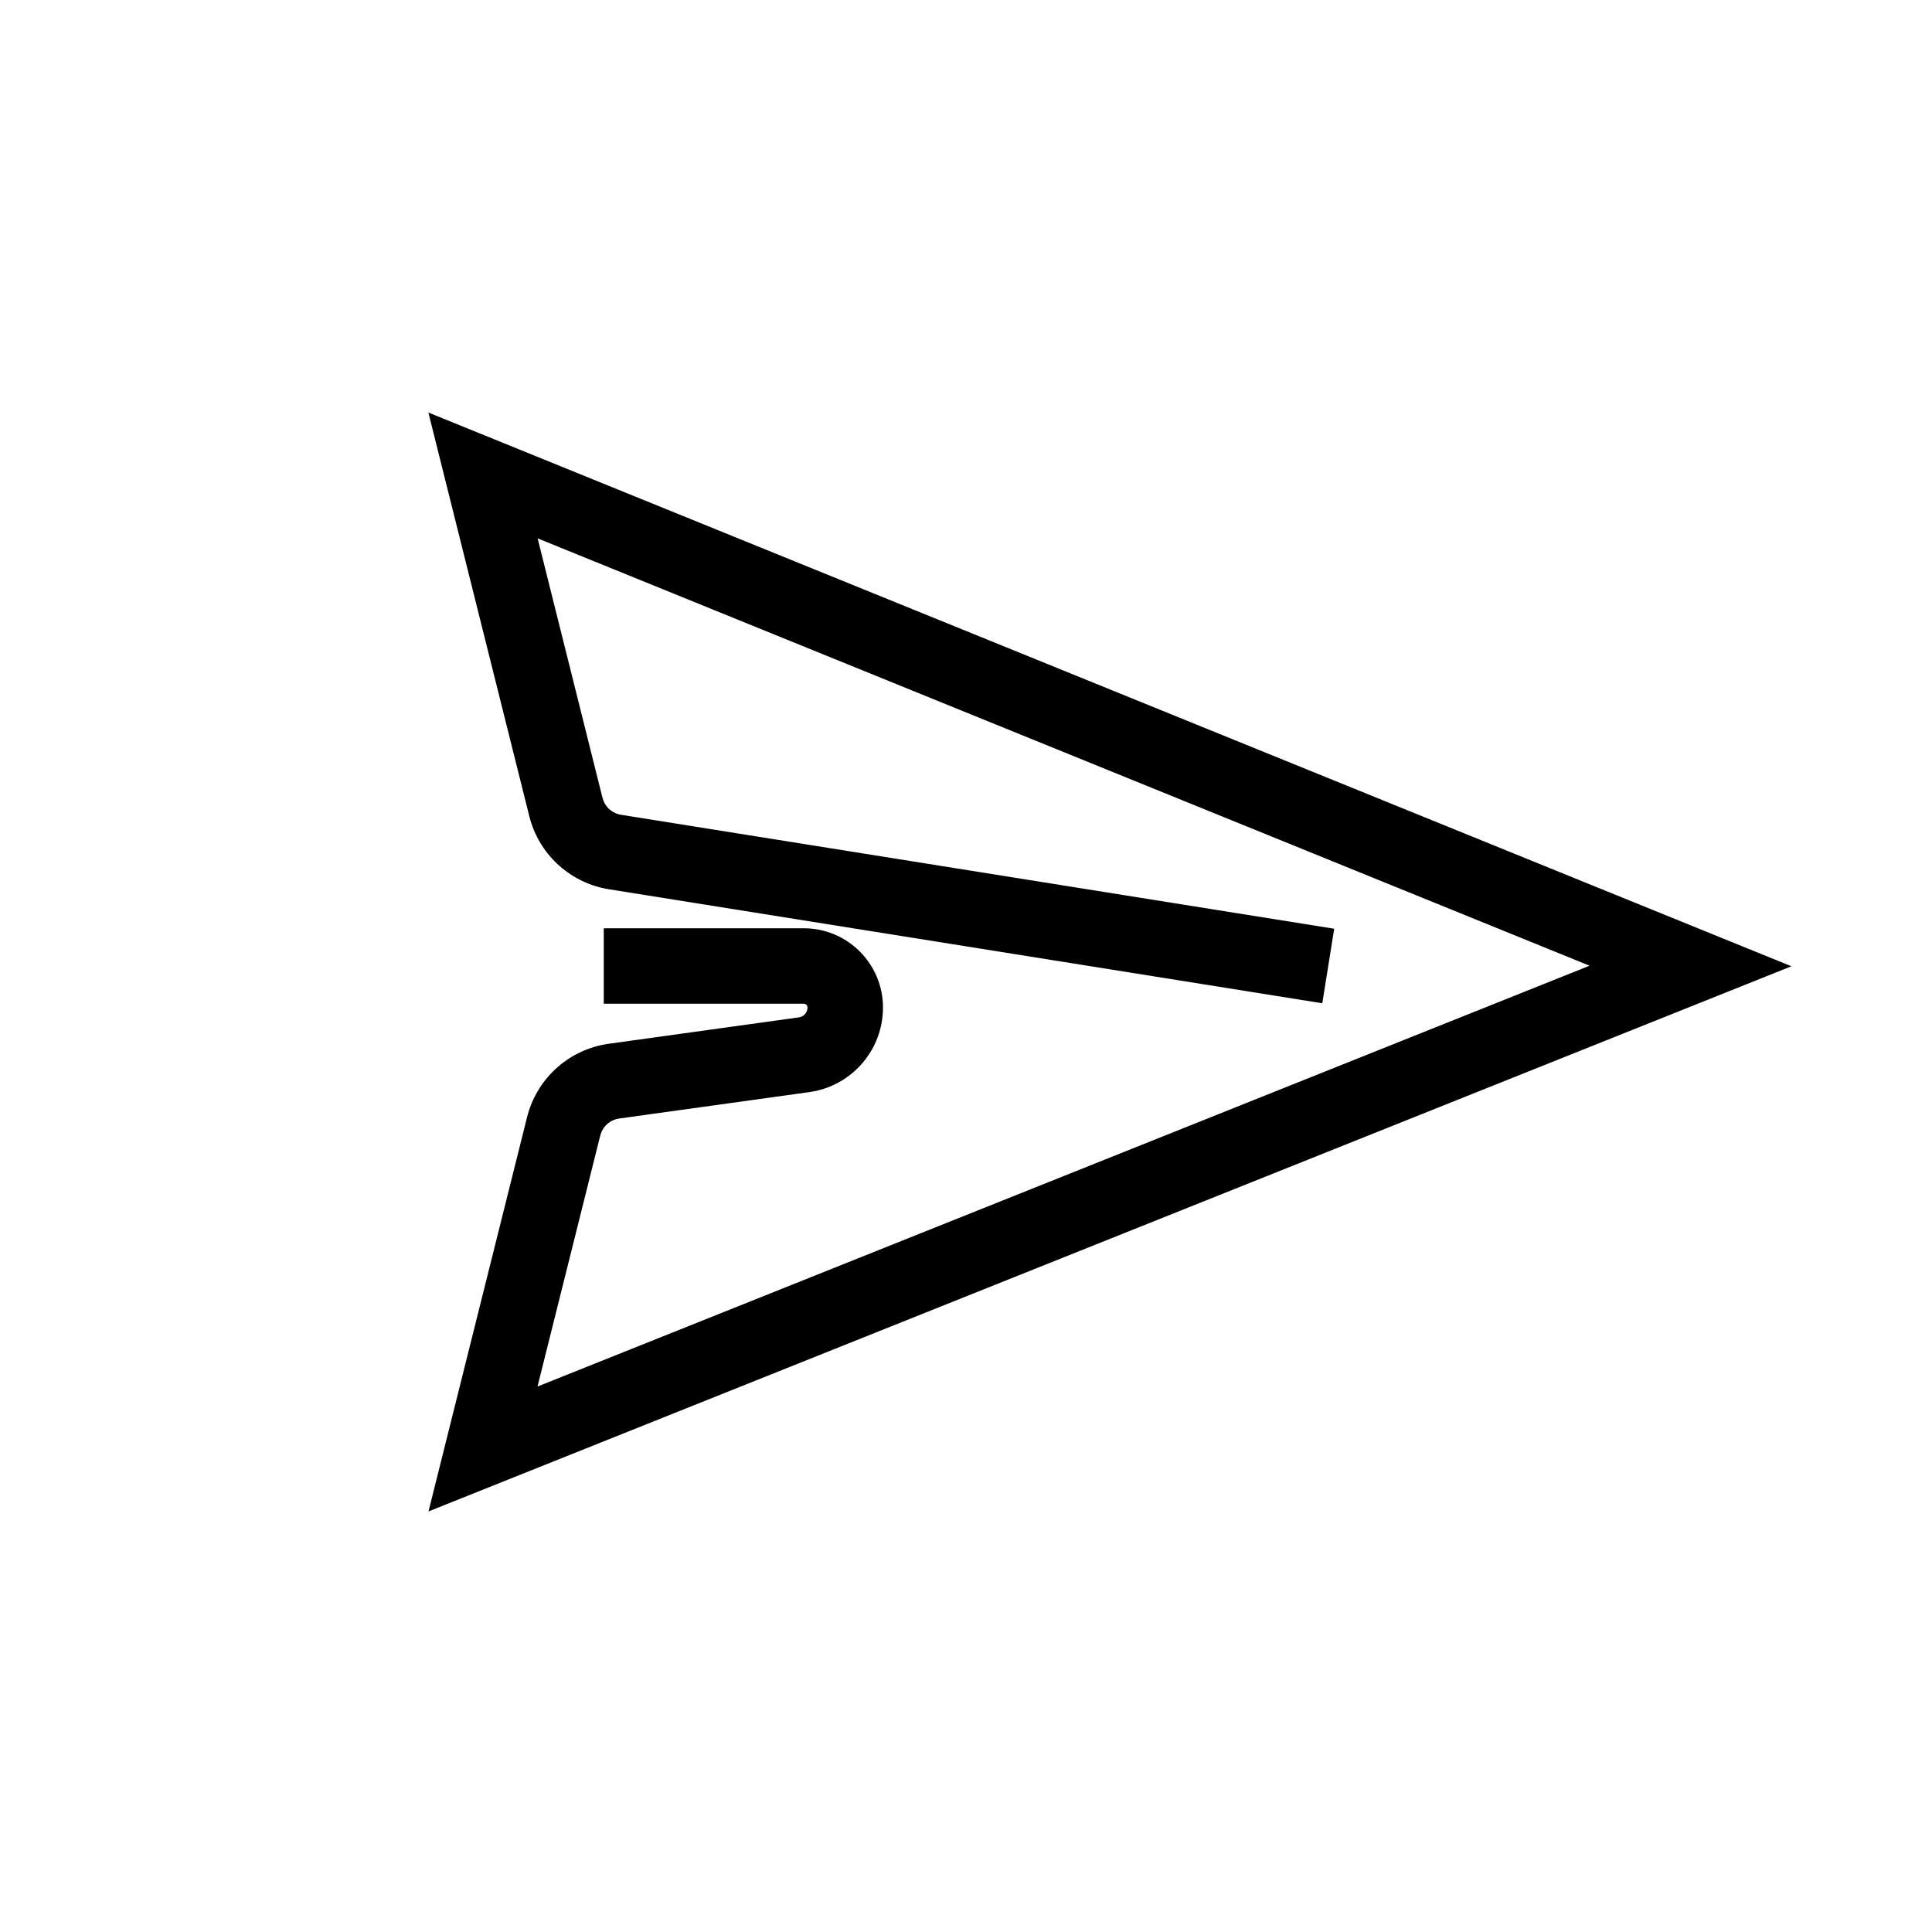
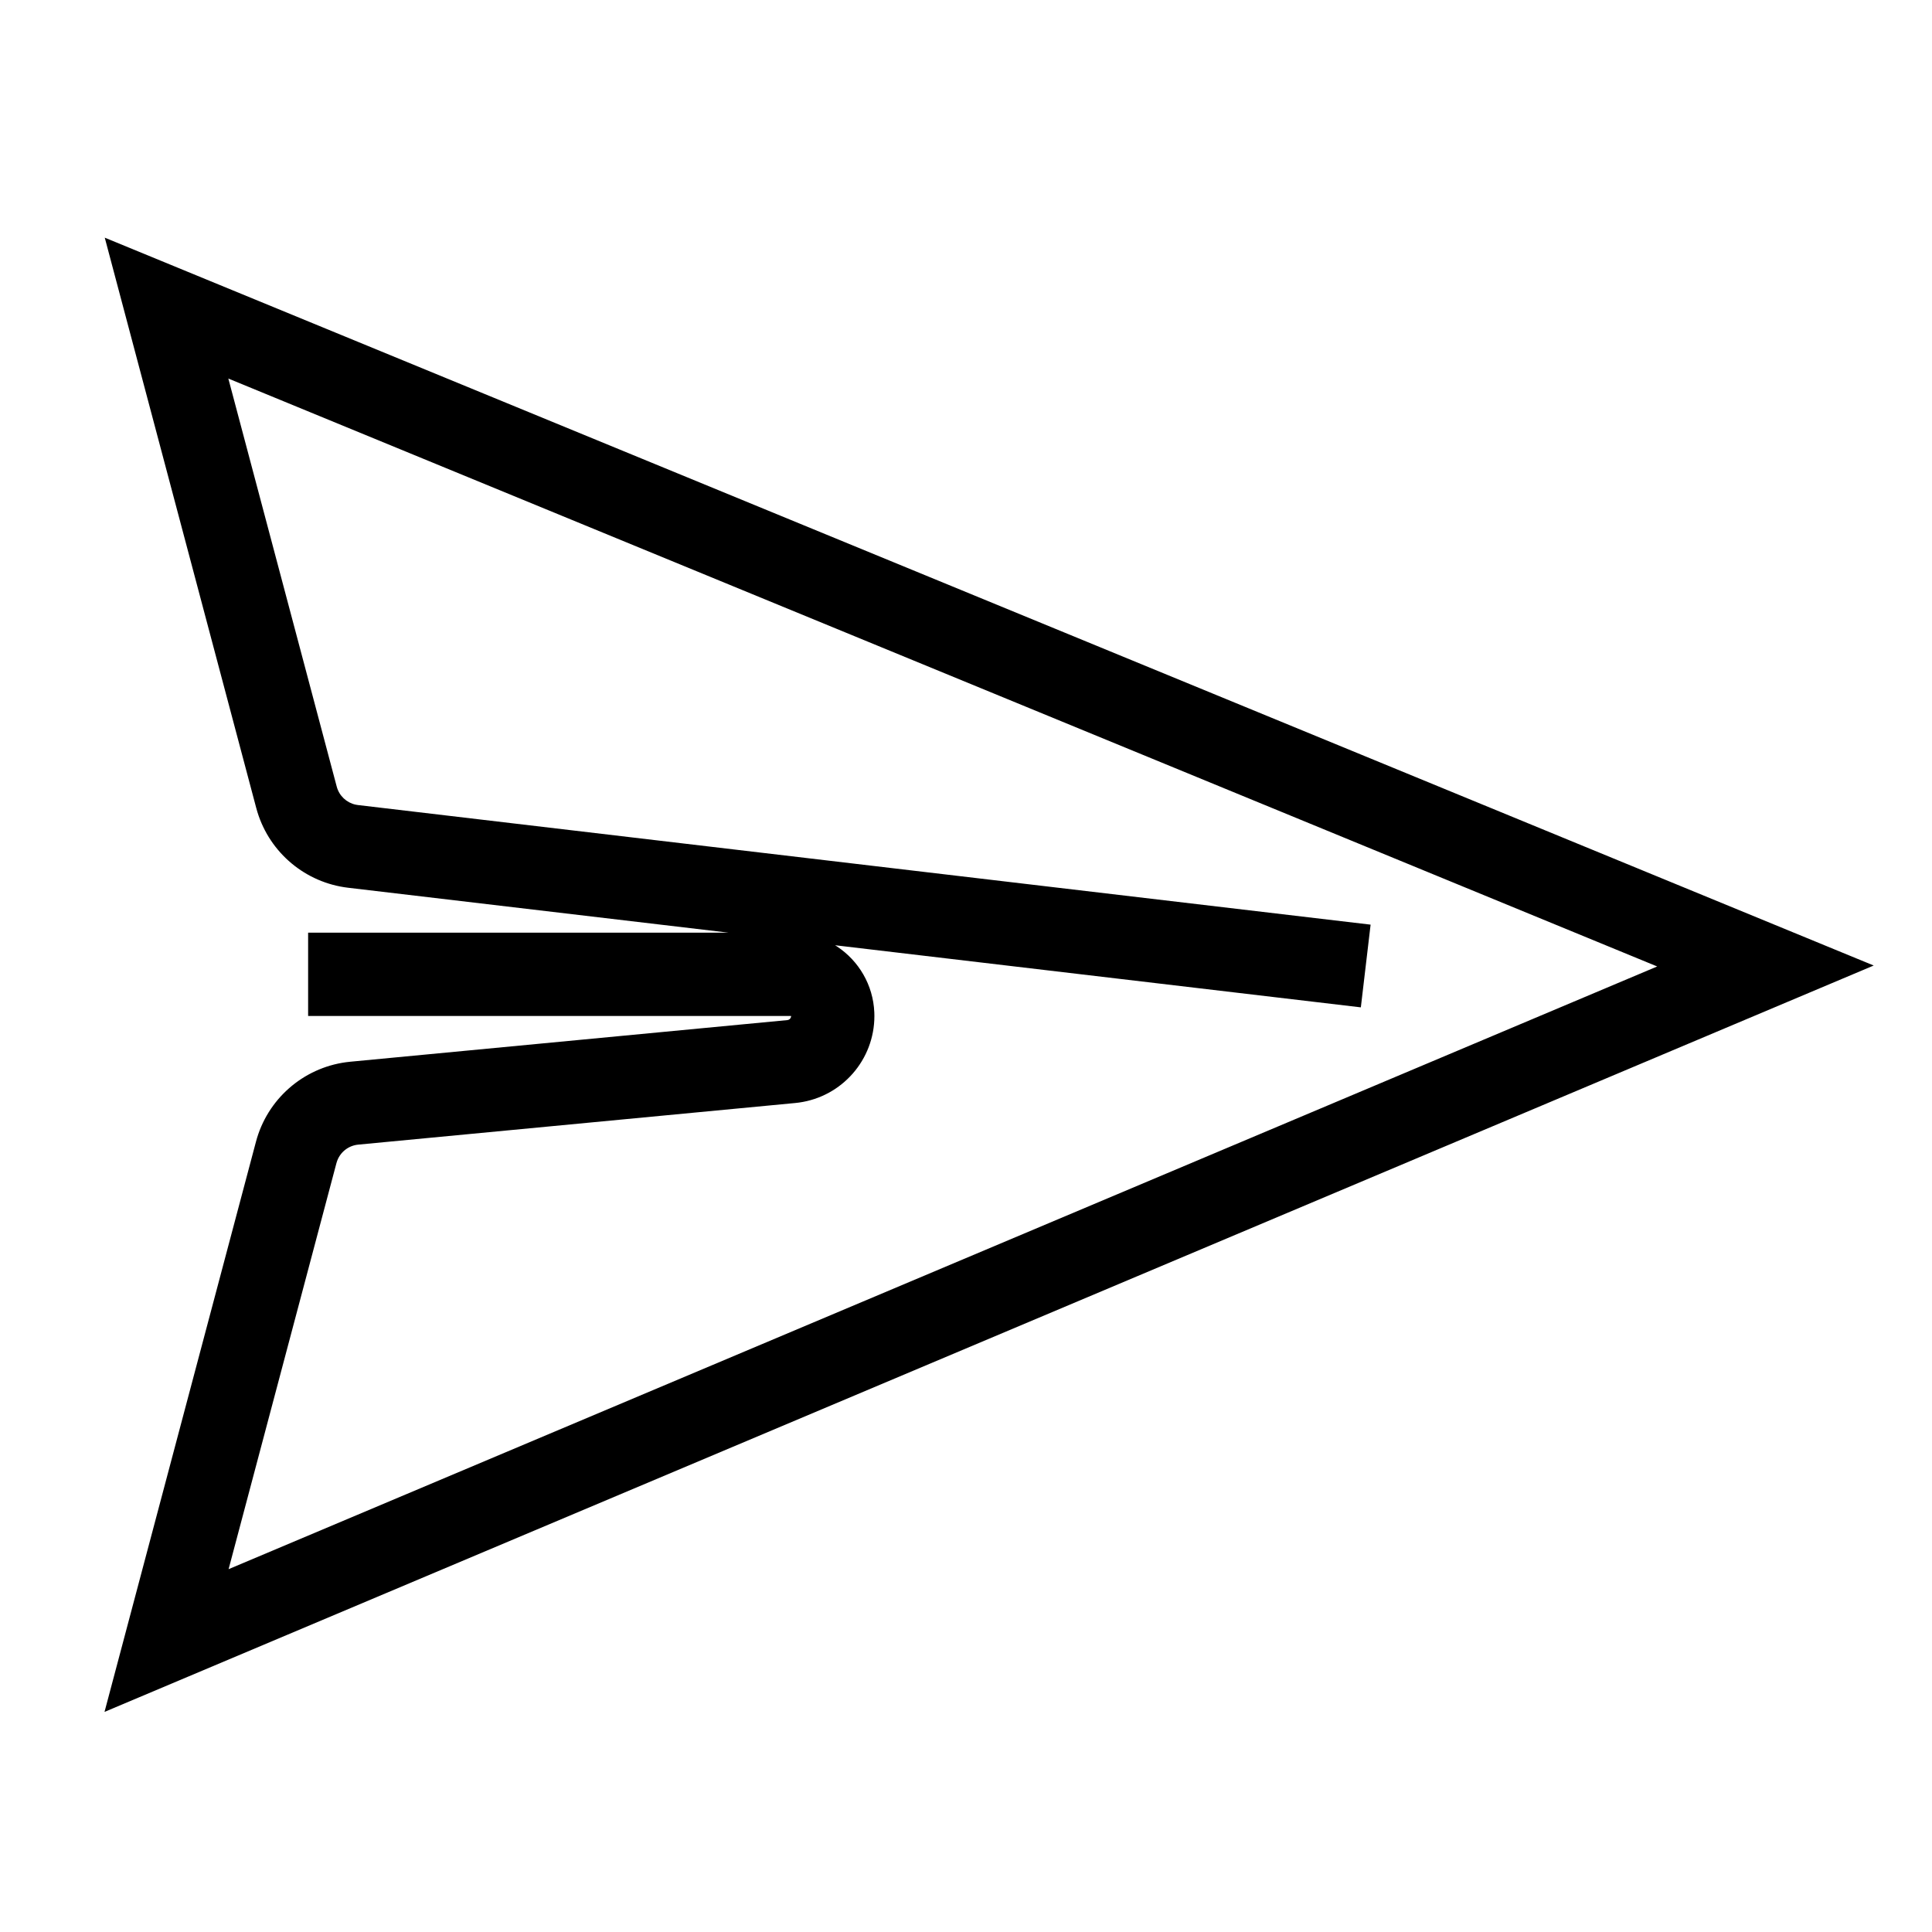
- <svg xmlns="http://www.w3.org/2000/svg" viewBox="0 0 128 128" version="1.1">
+ <svg xmlns="http://www.w3.org/2000/svg" viewBox="0 0 116 116" version="1.1">
  <g id="paper-plane" stroke="none" stroke-width="1" fill="none" fill-rule="evenodd">
-     <path d="M35.067,54.075 L28.381,27.331 L118.687,64.018 L28.389,100.137 L34.92,74.014 C35.542,71.524 37.568,69.642 40.079,69.192 L40.331,69.152 L52.932,67.402 C53.258,67.357 53.5,67.079 53.5,66.75 C53.5,66.632 53.418,66.533 53.307,66.507 L53.25,66.5 L40,66.5 L40,61.5 L53.25,61.5 C56.149,61.5 58.5,63.851 58.5,66.75 C58.5,69.496 56.532,71.833 53.851,72.318 L53.62,72.355 L41.019,74.105 C40.46,74.182 39.995,74.567 39.811,75.092 L39.77,75.227 L35.611,91.862 L105.312,63.981 L35.619,35.668 L39.918,52.862 C40.052,53.4 40.471,53.816 41.001,53.952 L41.136,53.98 L88.394,61.531 L87.606,66.469 L40.347,58.917 C37.862,58.52 35.837,56.726 35.135,54.326 L35.067,54.075 Z" id="Path-36" fill="#000000" fill-rule="nonzero" />
+     <path d="M15.386,48.515 L6.29,14.27 L112.5,57.971 L6.275,102.785 L15.369,68.549 C16.045,66.003 18.188,64.126 20.782,63.776 L21.035,63.747 L47.274,61.248 C47.381,61.238 47.467,61.162 47.492,61.062 L47.5,61 L18.5,61 L18.5,56 L43.757,56 L20.906,53.302 C18.344,52.999 16.212,51.212 15.457,48.762 L15.386,48.515 Z M13.71,22.729 L20.218,47.231 C20.364,47.78 20.806,48.196 21.353,48.313 L21.492,48.336 L82.293,55.517 L81.707,60.483 L50.14,56.754 L50.253,56.826 C51.551,57.683 52.425,59.129 52.495,60.783 L52.5,61 C52.5,63.631 50.555,65.843 47.971,66.2 L47.748,66.226 L21.509,68.725 C20.932,68.78 20.443,69.161 20.245,69.696 L20.201,69.833 L13.725,94.215 L99.5,58.028 L13.71,22.729 Z" id="Path-36" fill="#000000" fill-rule="nonzero" />
  </g>
</svg>
